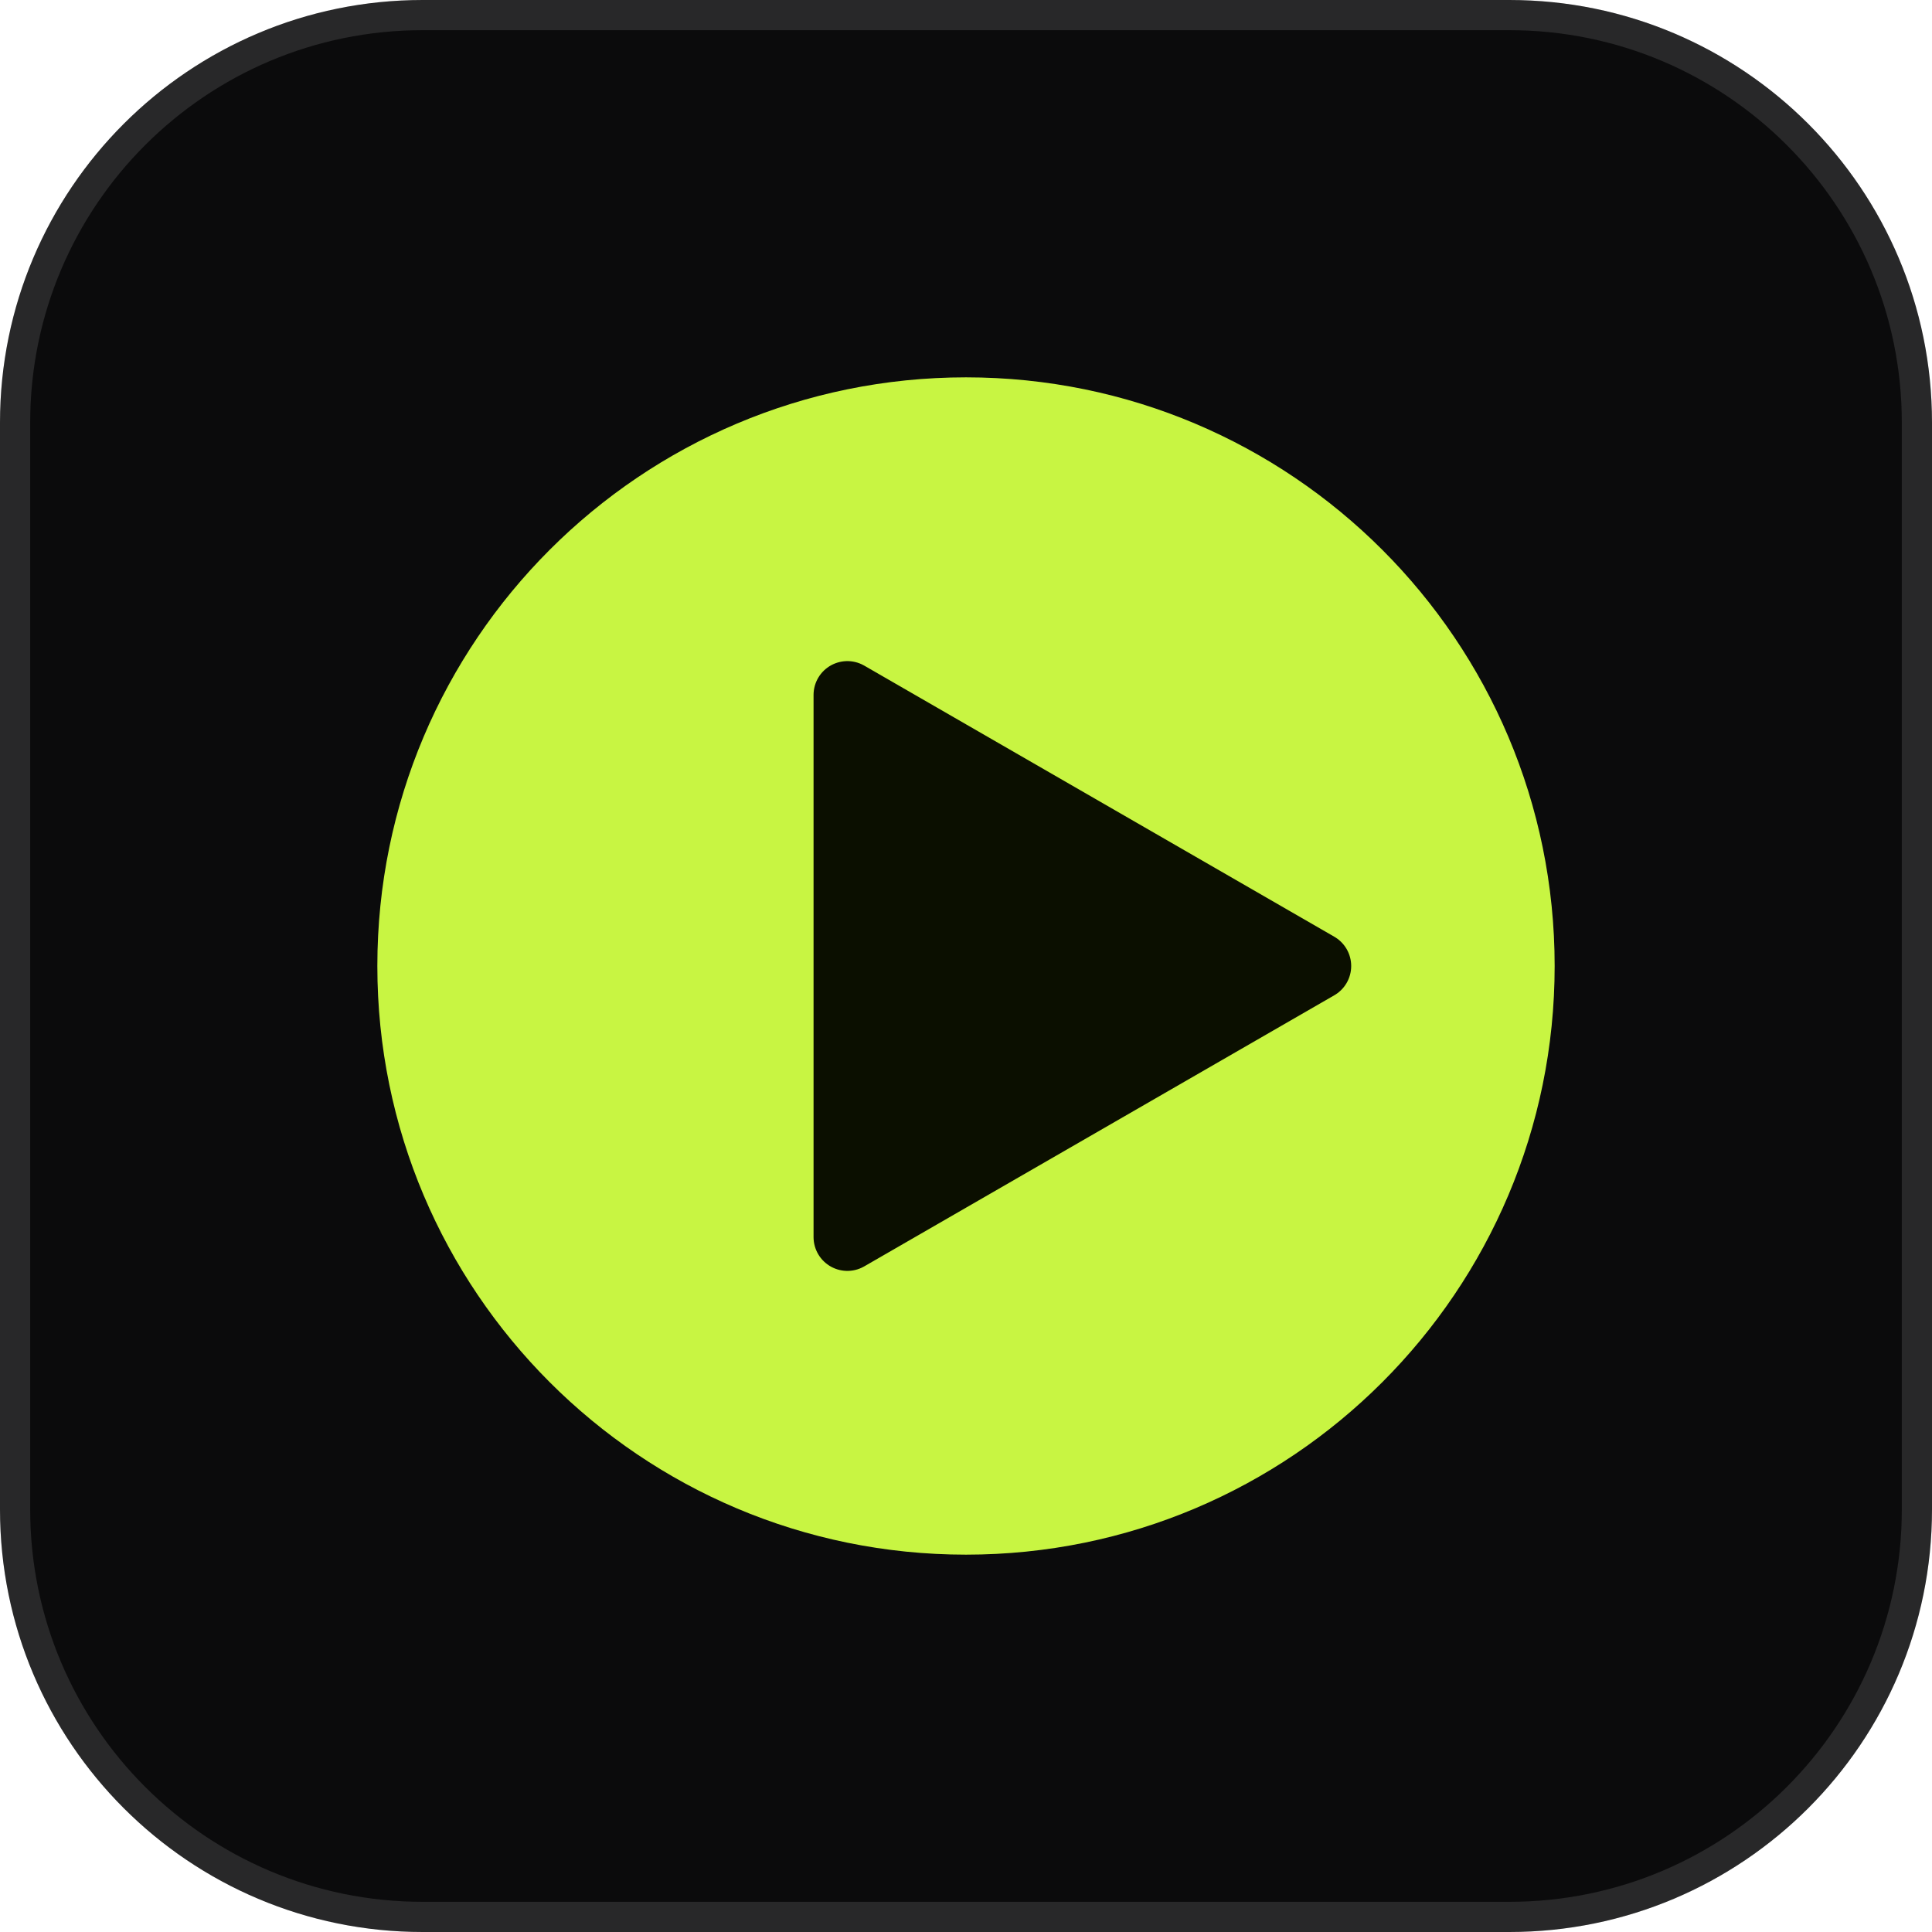
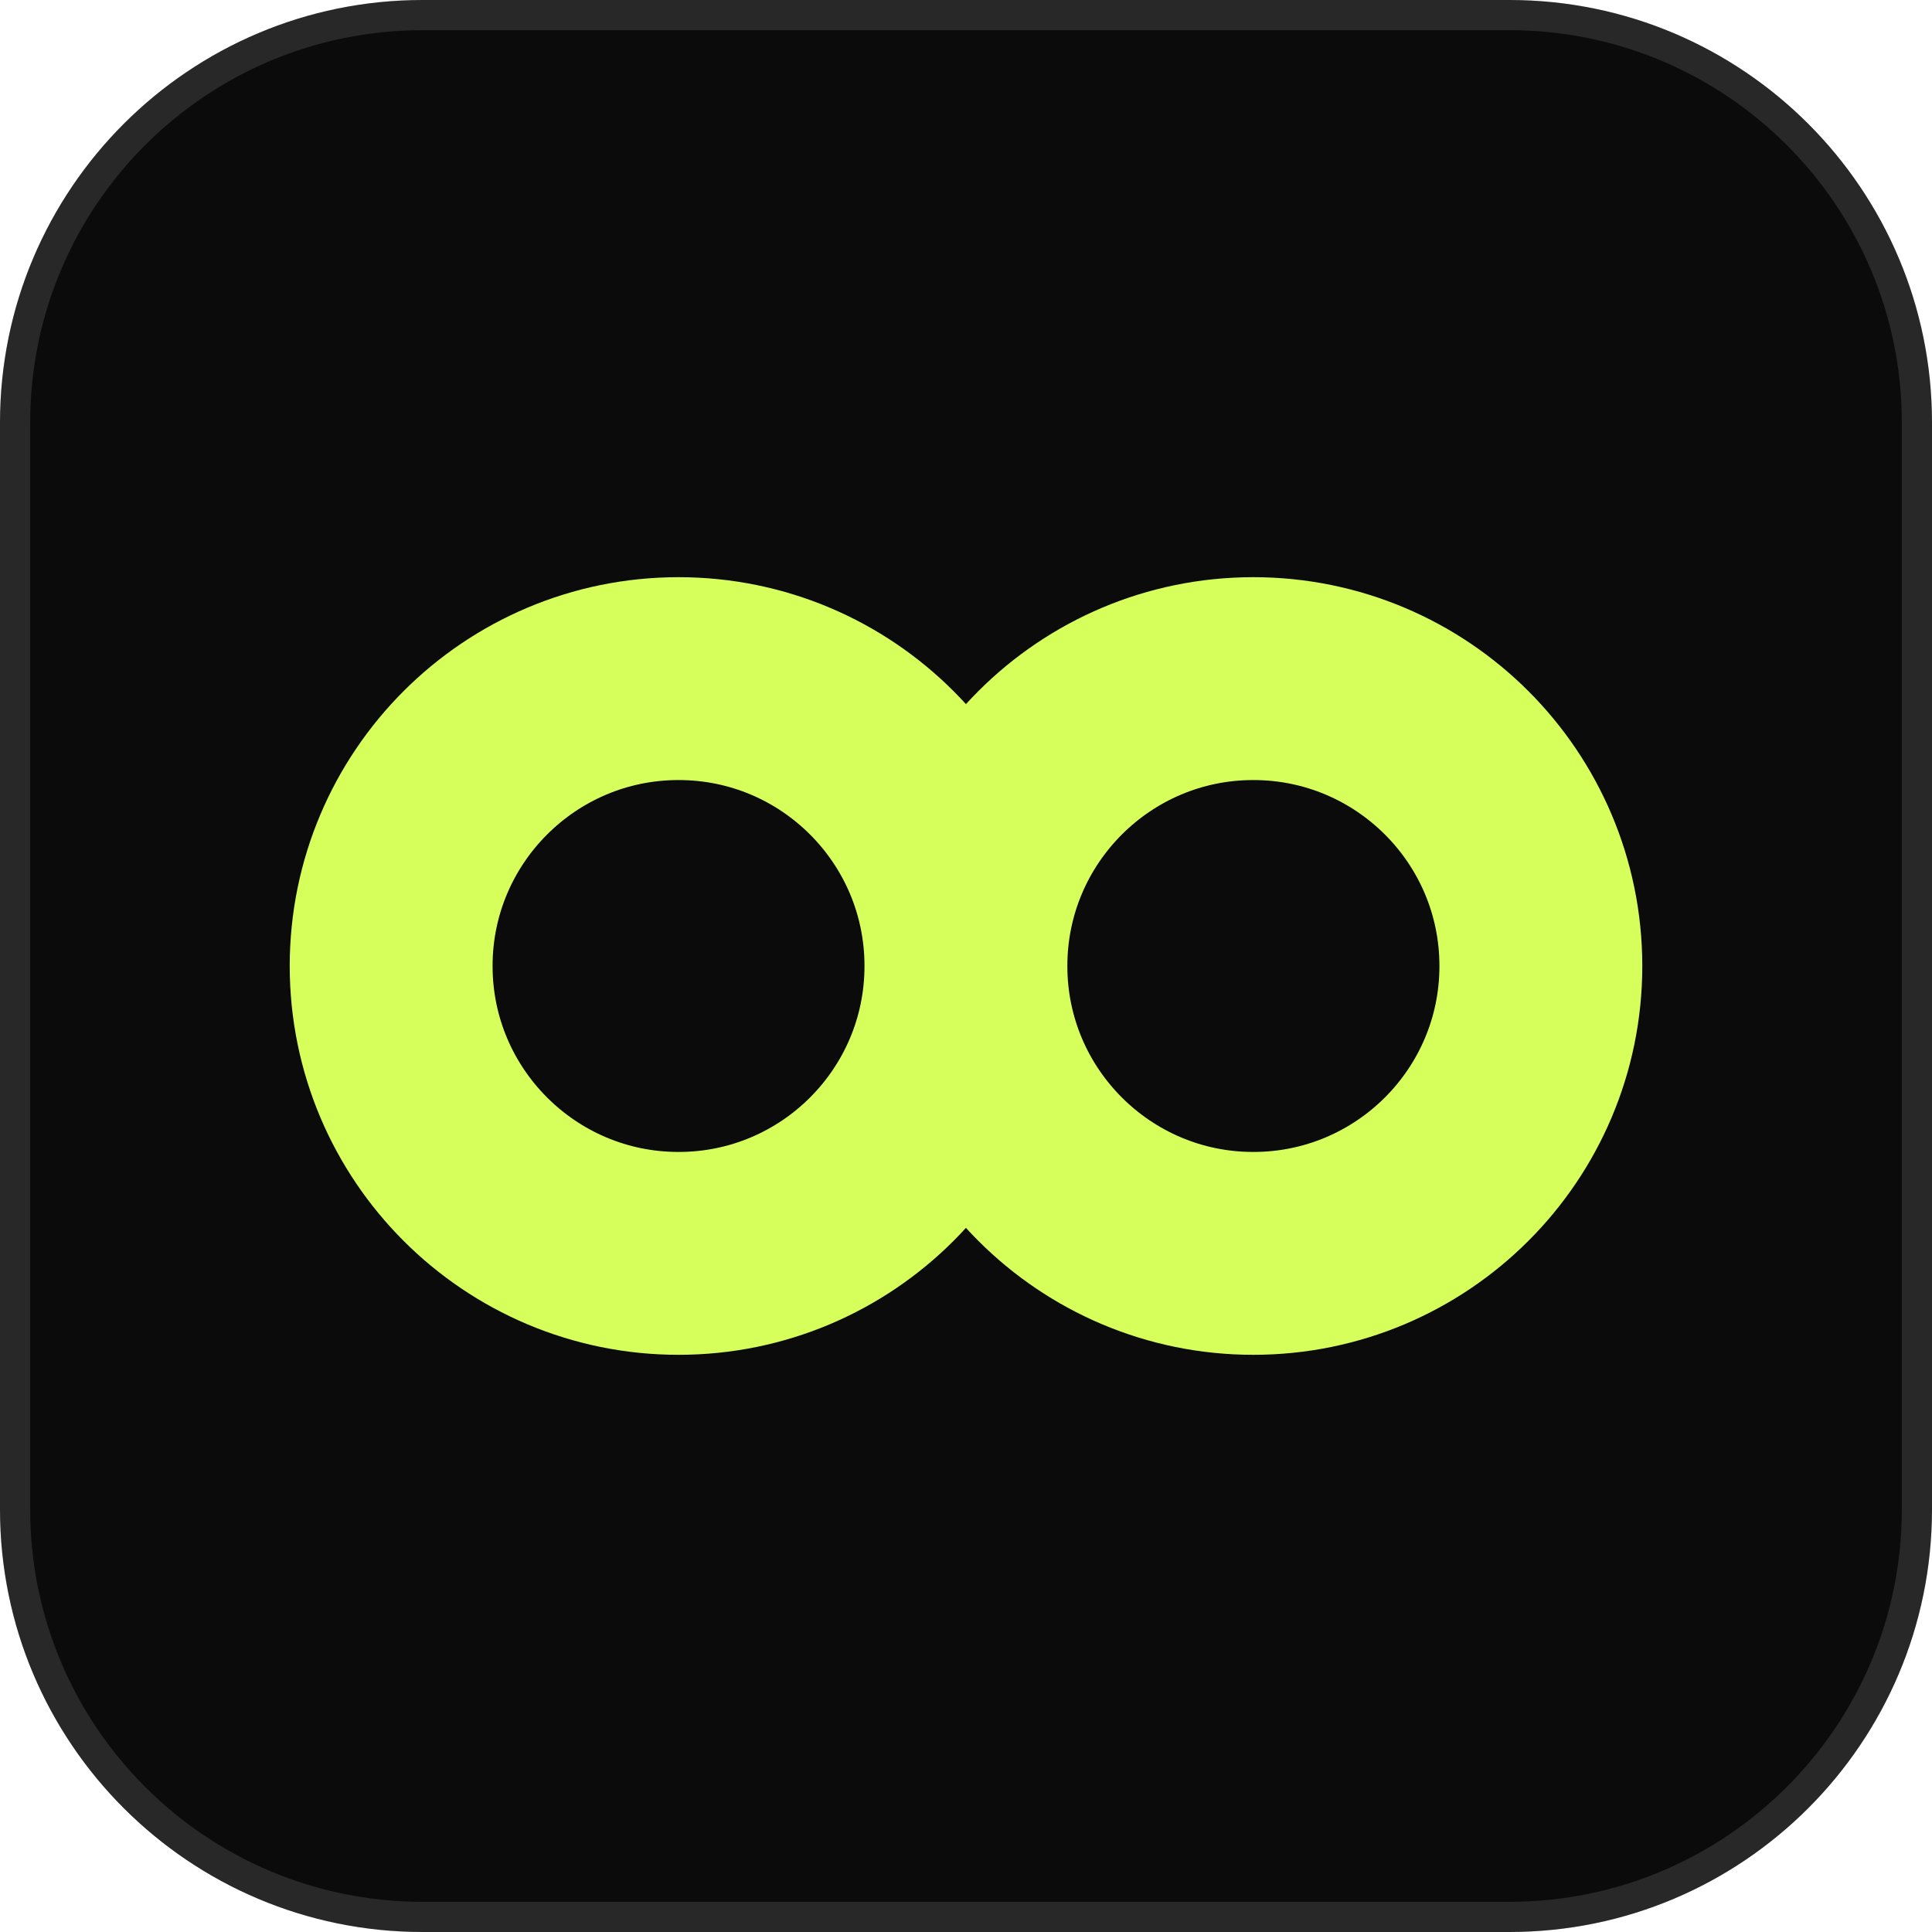
- <svg xmlns="http://www.w3.org/2000/svg" viewBox="0 0 64 64" width="64" height="64" role="img" aria-label="HOOK TV">
+ <svg xmlns="http://www.w3.org/2000/svg" viewBox="0 0 64 64" width="64" height="64" fill="none" role="img" aria-label="HOOK TV">
  <rect width="64" height="64" rx="14" fill="#0B0B0C" />
-   <rect x="0.5" y="0.5" width="63" height="63" rx="13.5" fill="none" stroke="rgba(255,255,255,.12)" />
-   <path fill="#C8F542" d="M12.5 32A19.5 19.5 0 1 1 51.5 32A19.5 19.5 0 1 1 12.5 32Z" />
-   <path fill="#0B0F00" stroke="#0B0F00" stroke-width="2.24" stroke-linejoin="round" d="M28.07 23.02 L43.64 32 L28.07 40.98Z" />
+   <rect x="0.5" y="0.5" width="63" height="63" rx="13.5" stroke="rgba(255,255,255,.12)" />
+   <path transform="translate(32 32) scale(0.56) translate(-82.9347 -23)" stroke="#D6FF5C" stroke-width="12" stroke-linejoin="round" d="M82.93 23C82.93 13.61 90.55 6 99.93 6C109.32 6 116.94 13.61 116.94 23C116.94 32.39 109.32 40 99.93 40C90.55 40 82.93 32.39 82.93 23C82.93 13.61 75.32 6 65.93 6C56.55 6 48.93 13.61 48.93 23C48.93 32.39 56.55 40 65.93 40C75.32 40 82.93 32.39 82.93 23Z" />
</svg>
